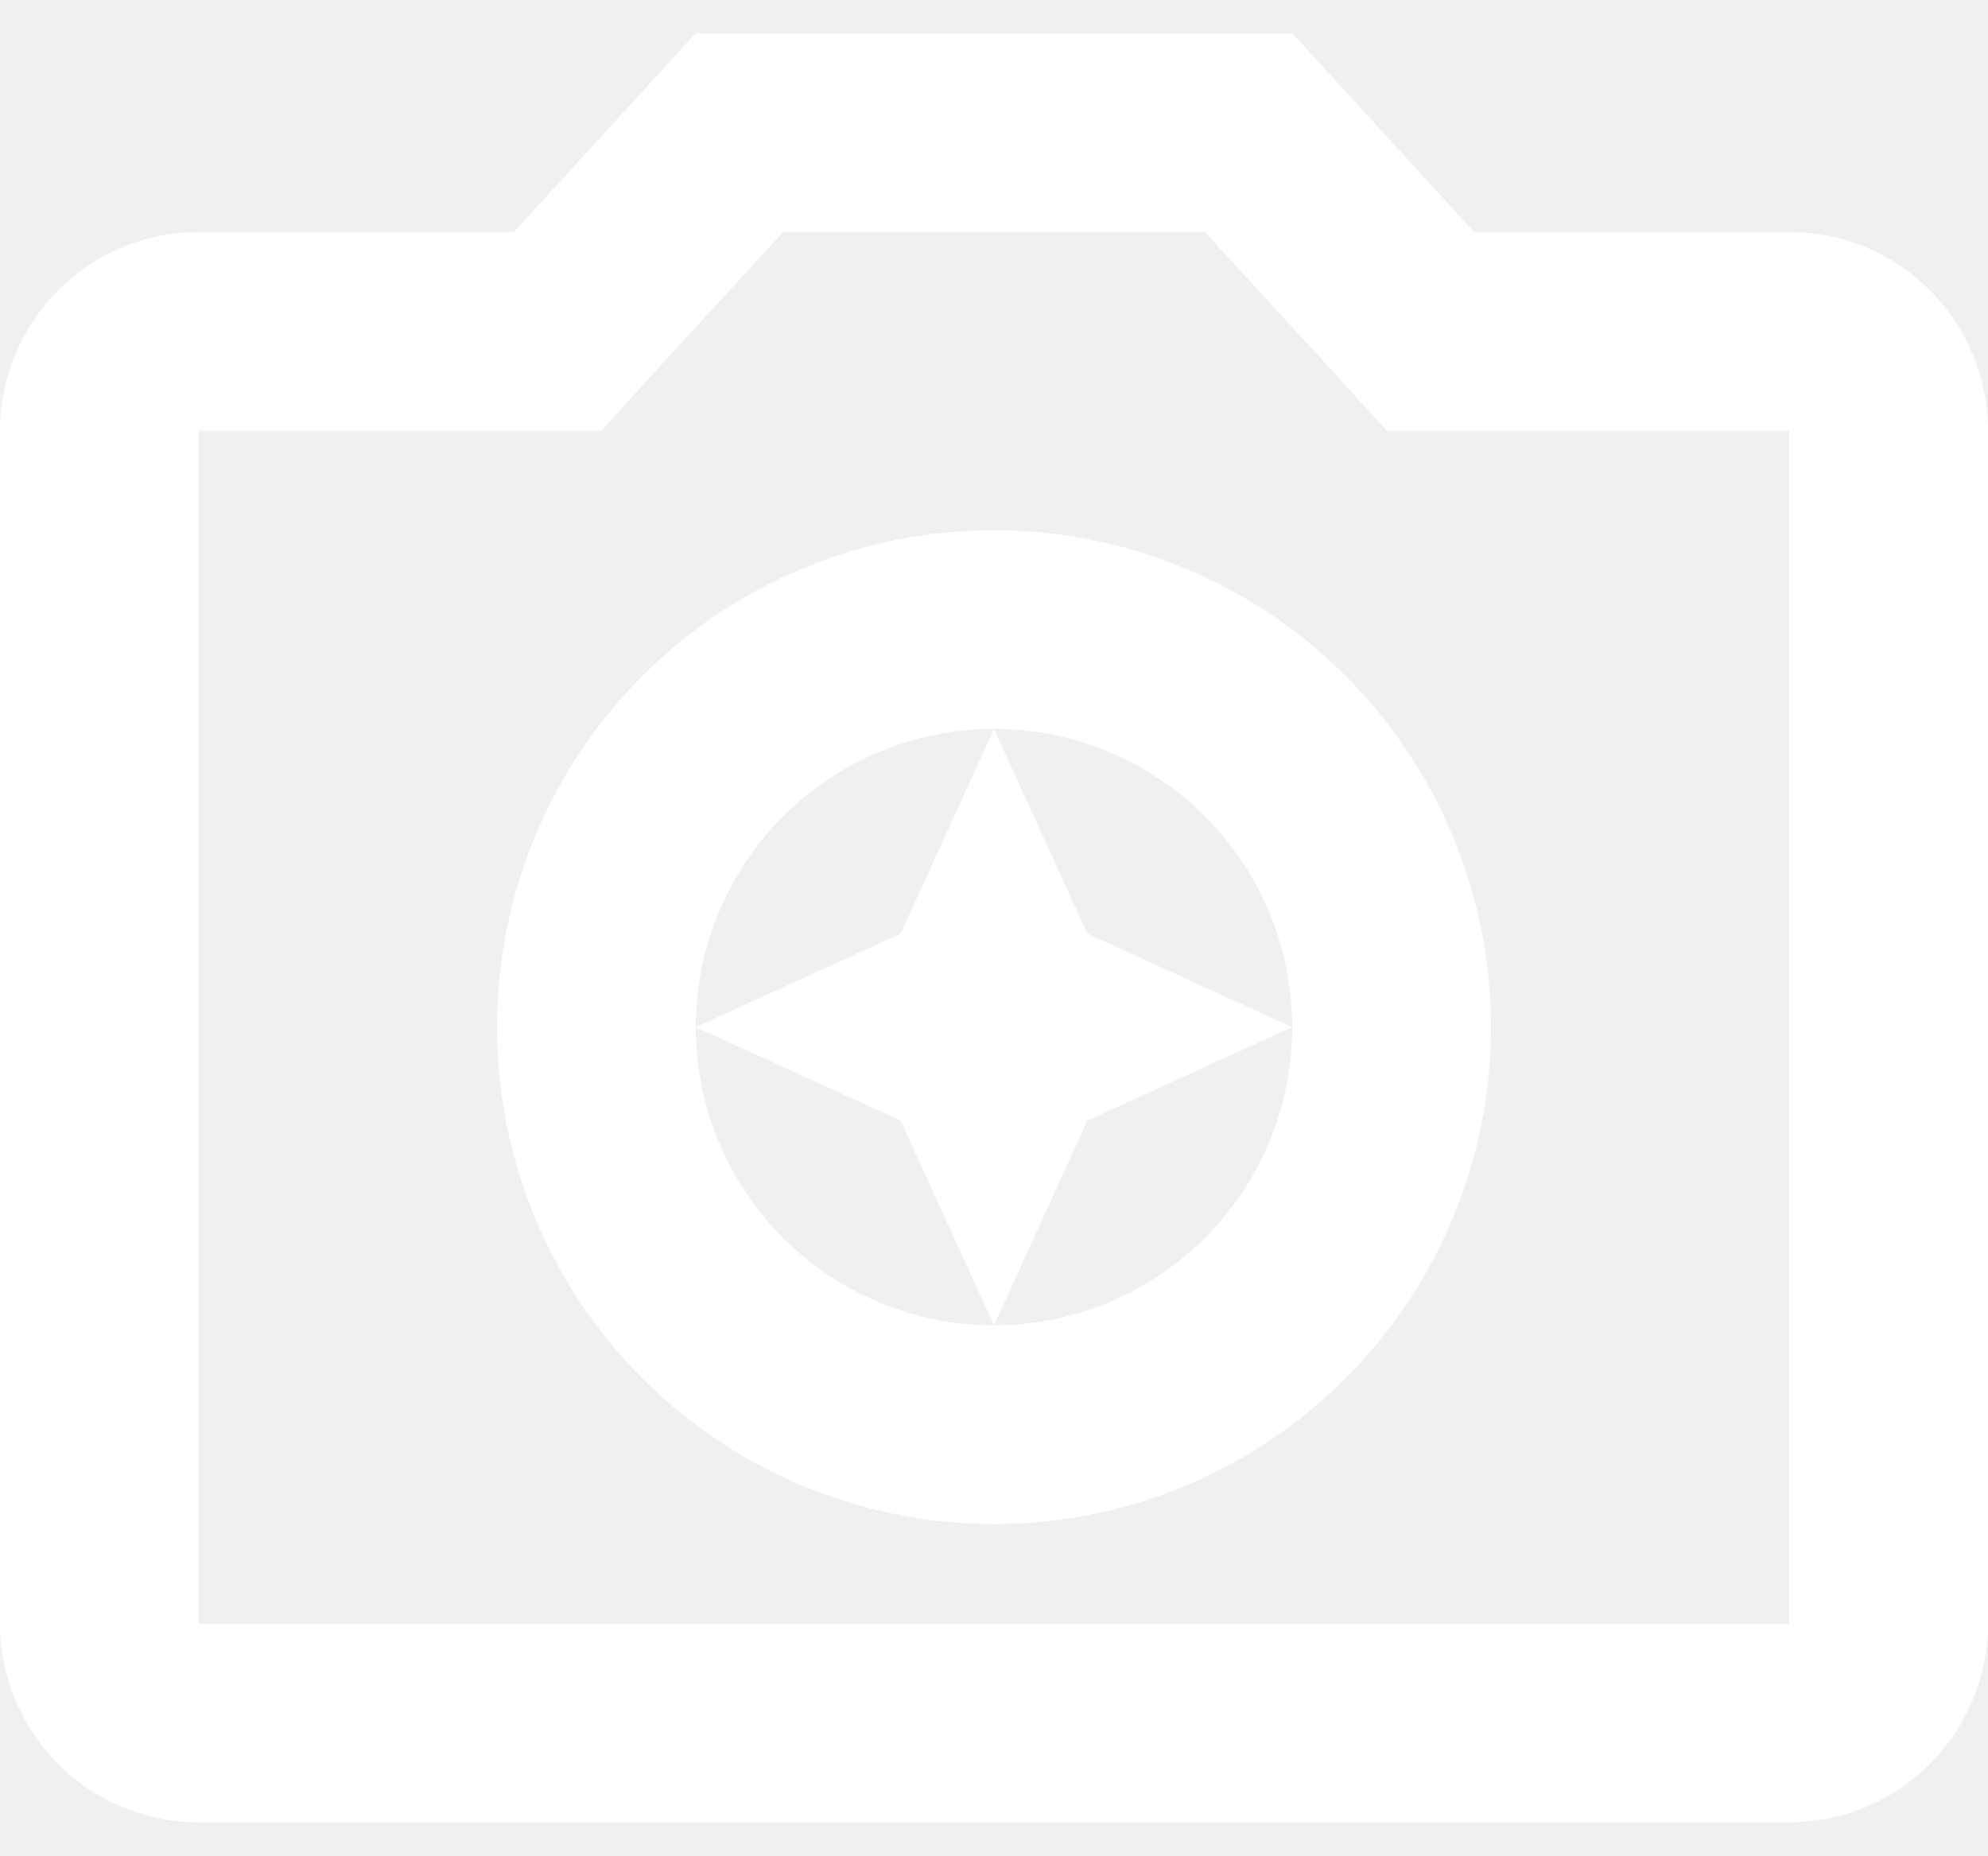
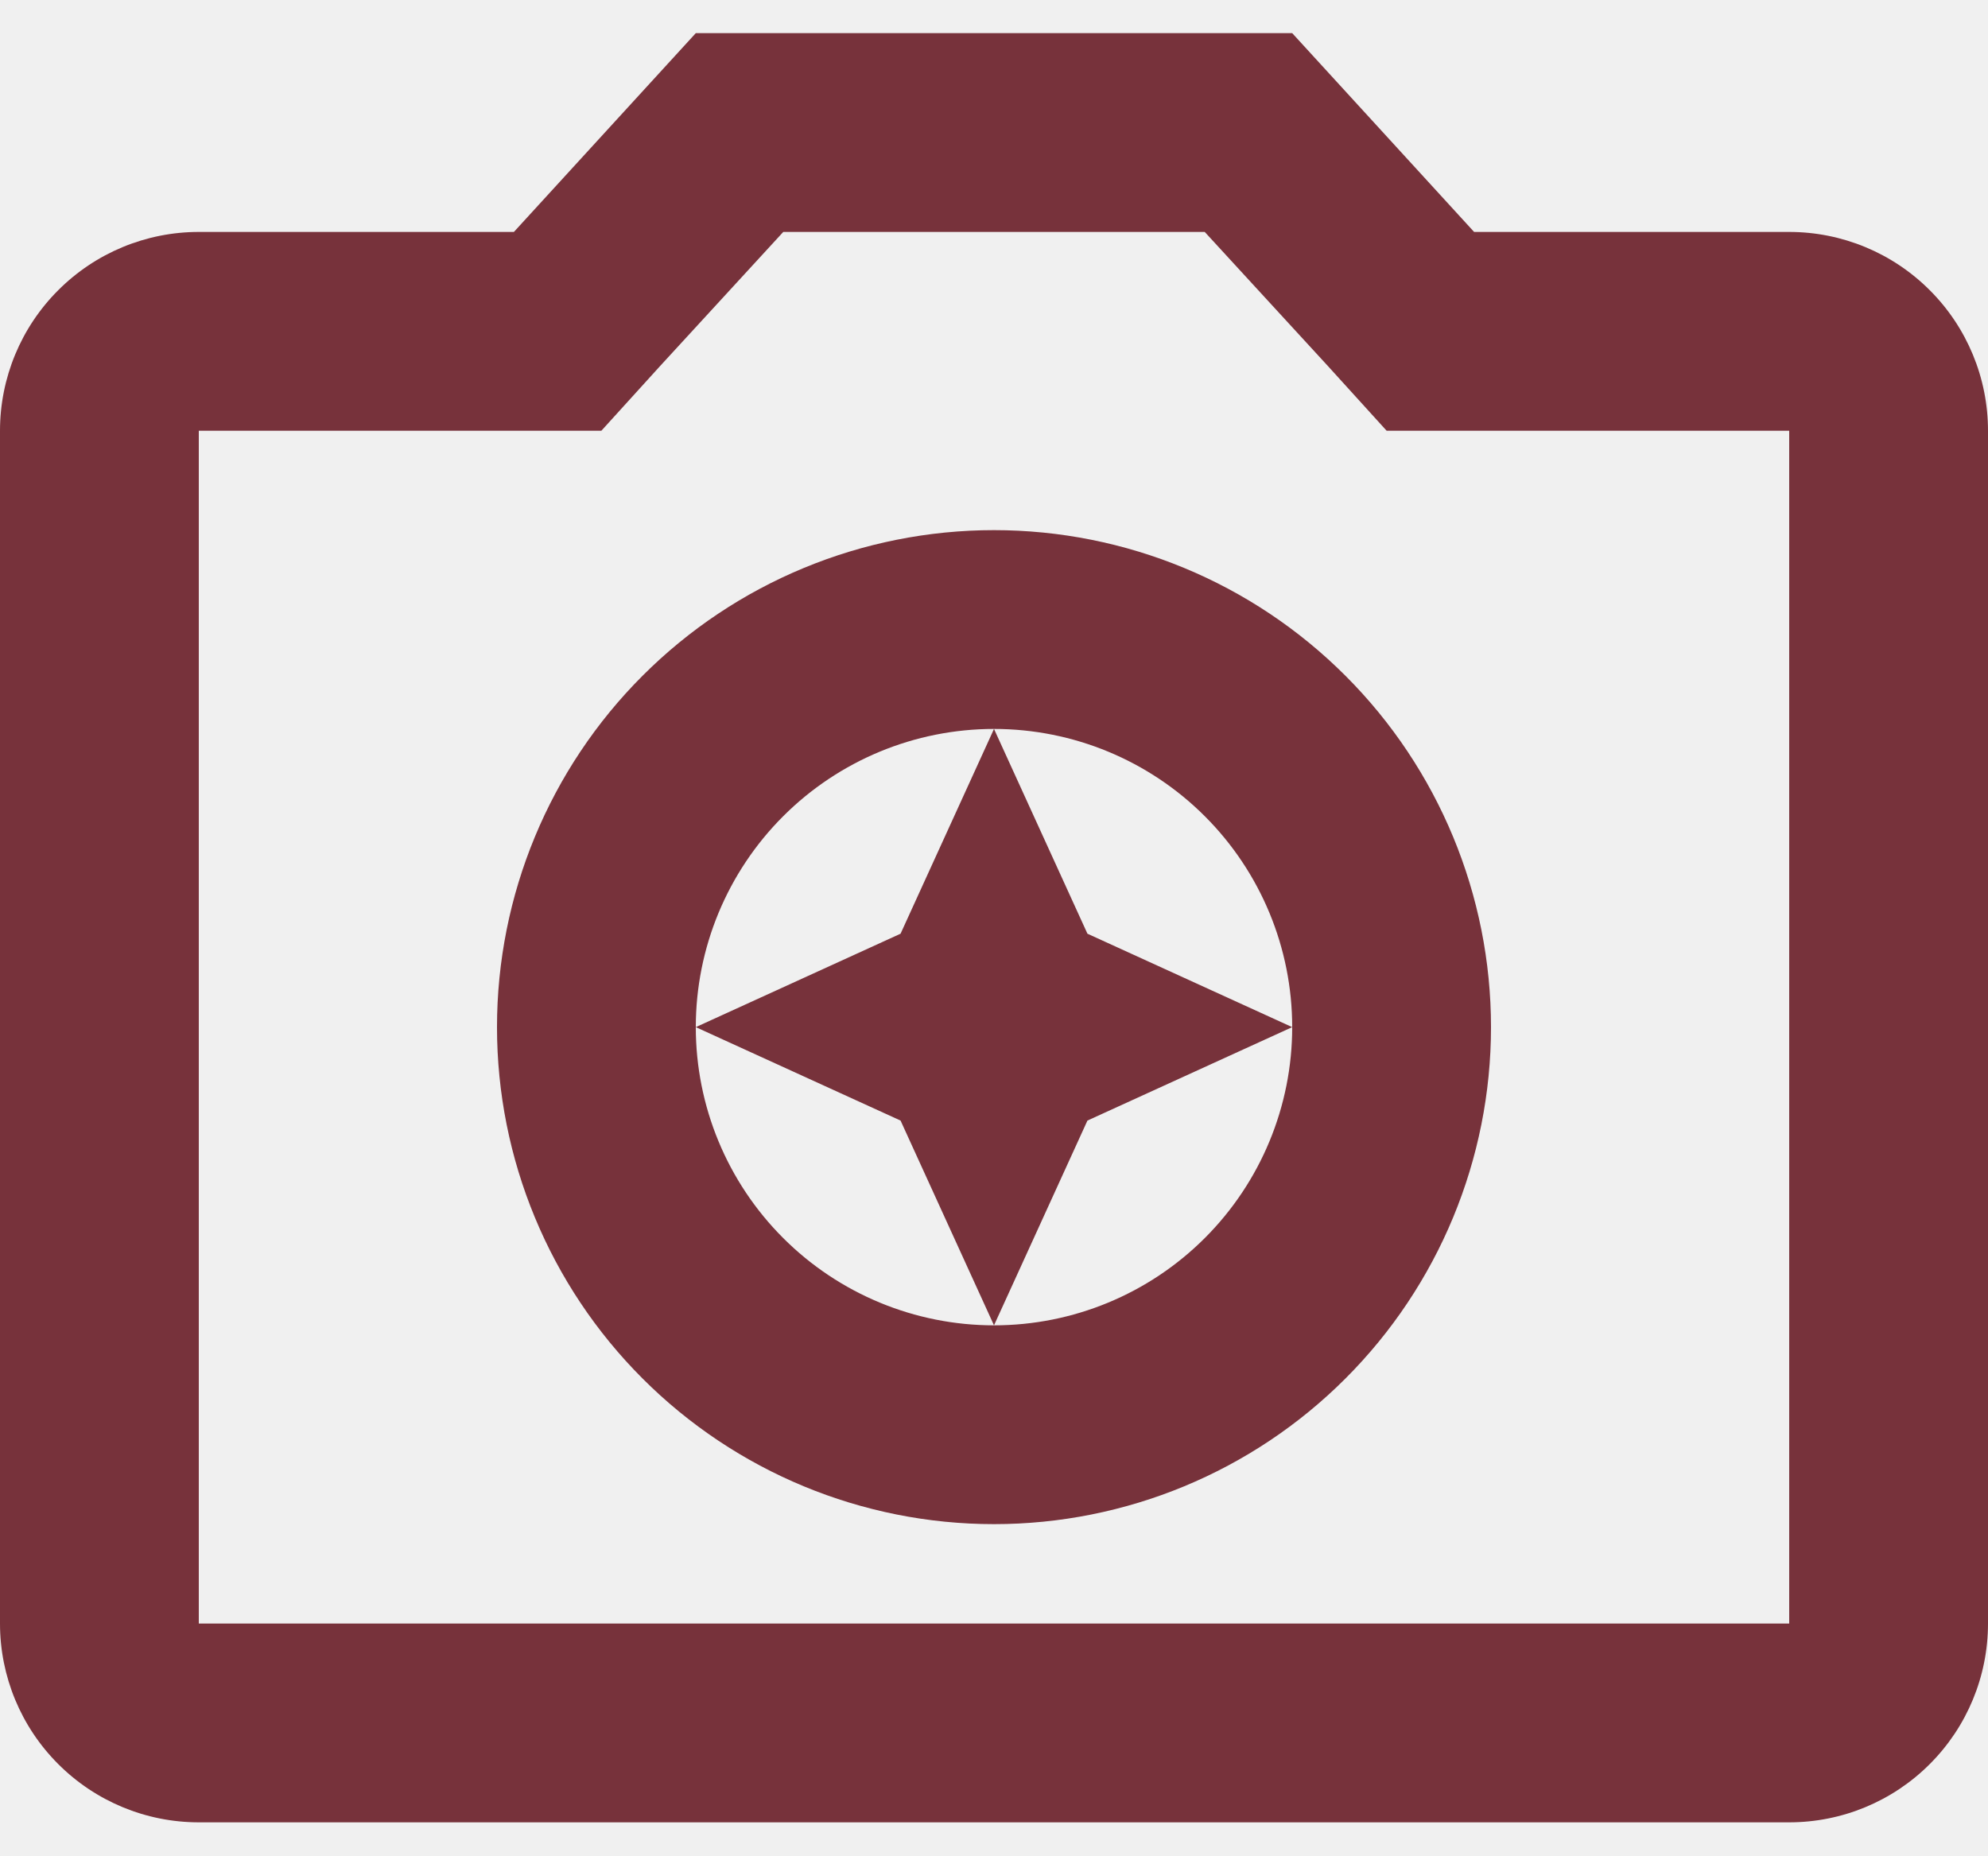
<svg xmlns="http://www.w3.org/2000/svg" width="30" height="28" viewBox="0 0 30 28" fill="none">
-   <path d="M15 11L13.59 14.09L10.5 15.5L13.59 16.91L15 20L16.41 16.91L19.5 15.5L16.41 14.09L15 11ZM27 3.5H22.245L19.5 0.5H10.5L7.755 3.5H3C2.204 3.5 1.441 3.816 0.879 4.379C0.316 4.941 0 5.704 0 6.5V24.5C0 25.296 0.316 26.059 0.879 26.621C1.441 27.184 2.204 27.5 3 27.5H27C27.796 27.5 28.559 27.184 29.121 26.621C29.684 26.059 30 25.296 30 24.5V6.5C30 5.704 29.684 4.941 29.121 4.379C28.559 3.816 27.796 3.5 27 3.5ZM27 24.5H3V6.5H9.075L9.96 5.525L11.82 3.5H18.18L20.04 5.525L20.925 6.5H27V24.5ZM15 8C13.011 8 11.103 8.79 9.697 10.197C8.29 11.603 7.5 13.511 7.5 15.5C7.5 17.489 8.29 19.397 9.697 20.803C11.103 22.21 13.011 23 15 23C16.989 23 18.897 22.21 20.303 20.803C21.71 19.397 22.5 17.489 22.5 15.5C22.5 13.511 21.71 11.603 20.303 10.197C18.897 8.79 16.989 8 15 8ZM15 20C13.806 20 12.662 19.526 11.818 18.682C10.974 17.838 10.5 16.694 10.5 15.5C10.5 14.306 10.974 13.162 11.818 12.318C12.662 11.474 13.806 11 15 11C16.194 11 17.338 11.474 18.182 12.318C19.026 13.162 19.5 14.306 19.5 15.5C19.5 16.694 19.026 17.838 18.182 18.682C17.338 19.526 16.194 20 15 20Z" fill="white" />
+   <path d="M15 11L13.59 14.09L10.5 15.5L13.59 16.91L15 20L16.41 16.91L19.5 15.5L16.41 14.09L15 11ZM27 3.5H22.245L19.5 0.5H10.5L7.755 3.5H3C2.204 3.5 1.441 3.816 0.879 4.379C0.316 4.941 0 5.704 0 6.5V24.5C0 25.296 0.316 26.059 0.879 26.621C1.441 27.184 2.204 27.5 3 27.5H27C27.796 27.5 28.559 27.184 29.121 26.621C29.684 26.059 30 25.296 30 24.5V6.5C30 5.704 29.684 4.941 29.121 4.379C28.559 3.816 27.796 3.5 27 3.5ZM27 24.5H3V6.5H9.075L9.96 5.525L11.82 3.5H18.18L20.04 5.525L20.925 6.5H27V24.5ZM15 8C13.011 8 11.103 8.79 9.697 10.197C8.29 11.603 7.5 13.511 7.5 15.5C7.5 17.489 8.29 19.397 9.697 20.803C11.103 22.21 13.011 23 15 23C16.989 23 18.897 22.21 20.303 20.803C21.71 19.397 22.5 17.489 22.5 15.5C22.5 13.511 21.71 11.603 20.303 10.197C18.897 8.79 16.989 8 15 8ZM15 20C13.806 20 12.662 19.526 11.818 18.682C10.974 17.838 10.5 16.694 10.5 15.5C10.5 14.306 10.974 13.162 11.818 12.318C12.662 11.474 13.806 11 15 11C16.194 11 17.338 11.474 18.182 12.318C19.026 13.162 19.5 14.306 19.5 15.5C19.5 16.694 19.026 17.838 18.182 18.682C17.338 19.526 16.194 20 15 20Z" fill="#77323b" />
</svg>
